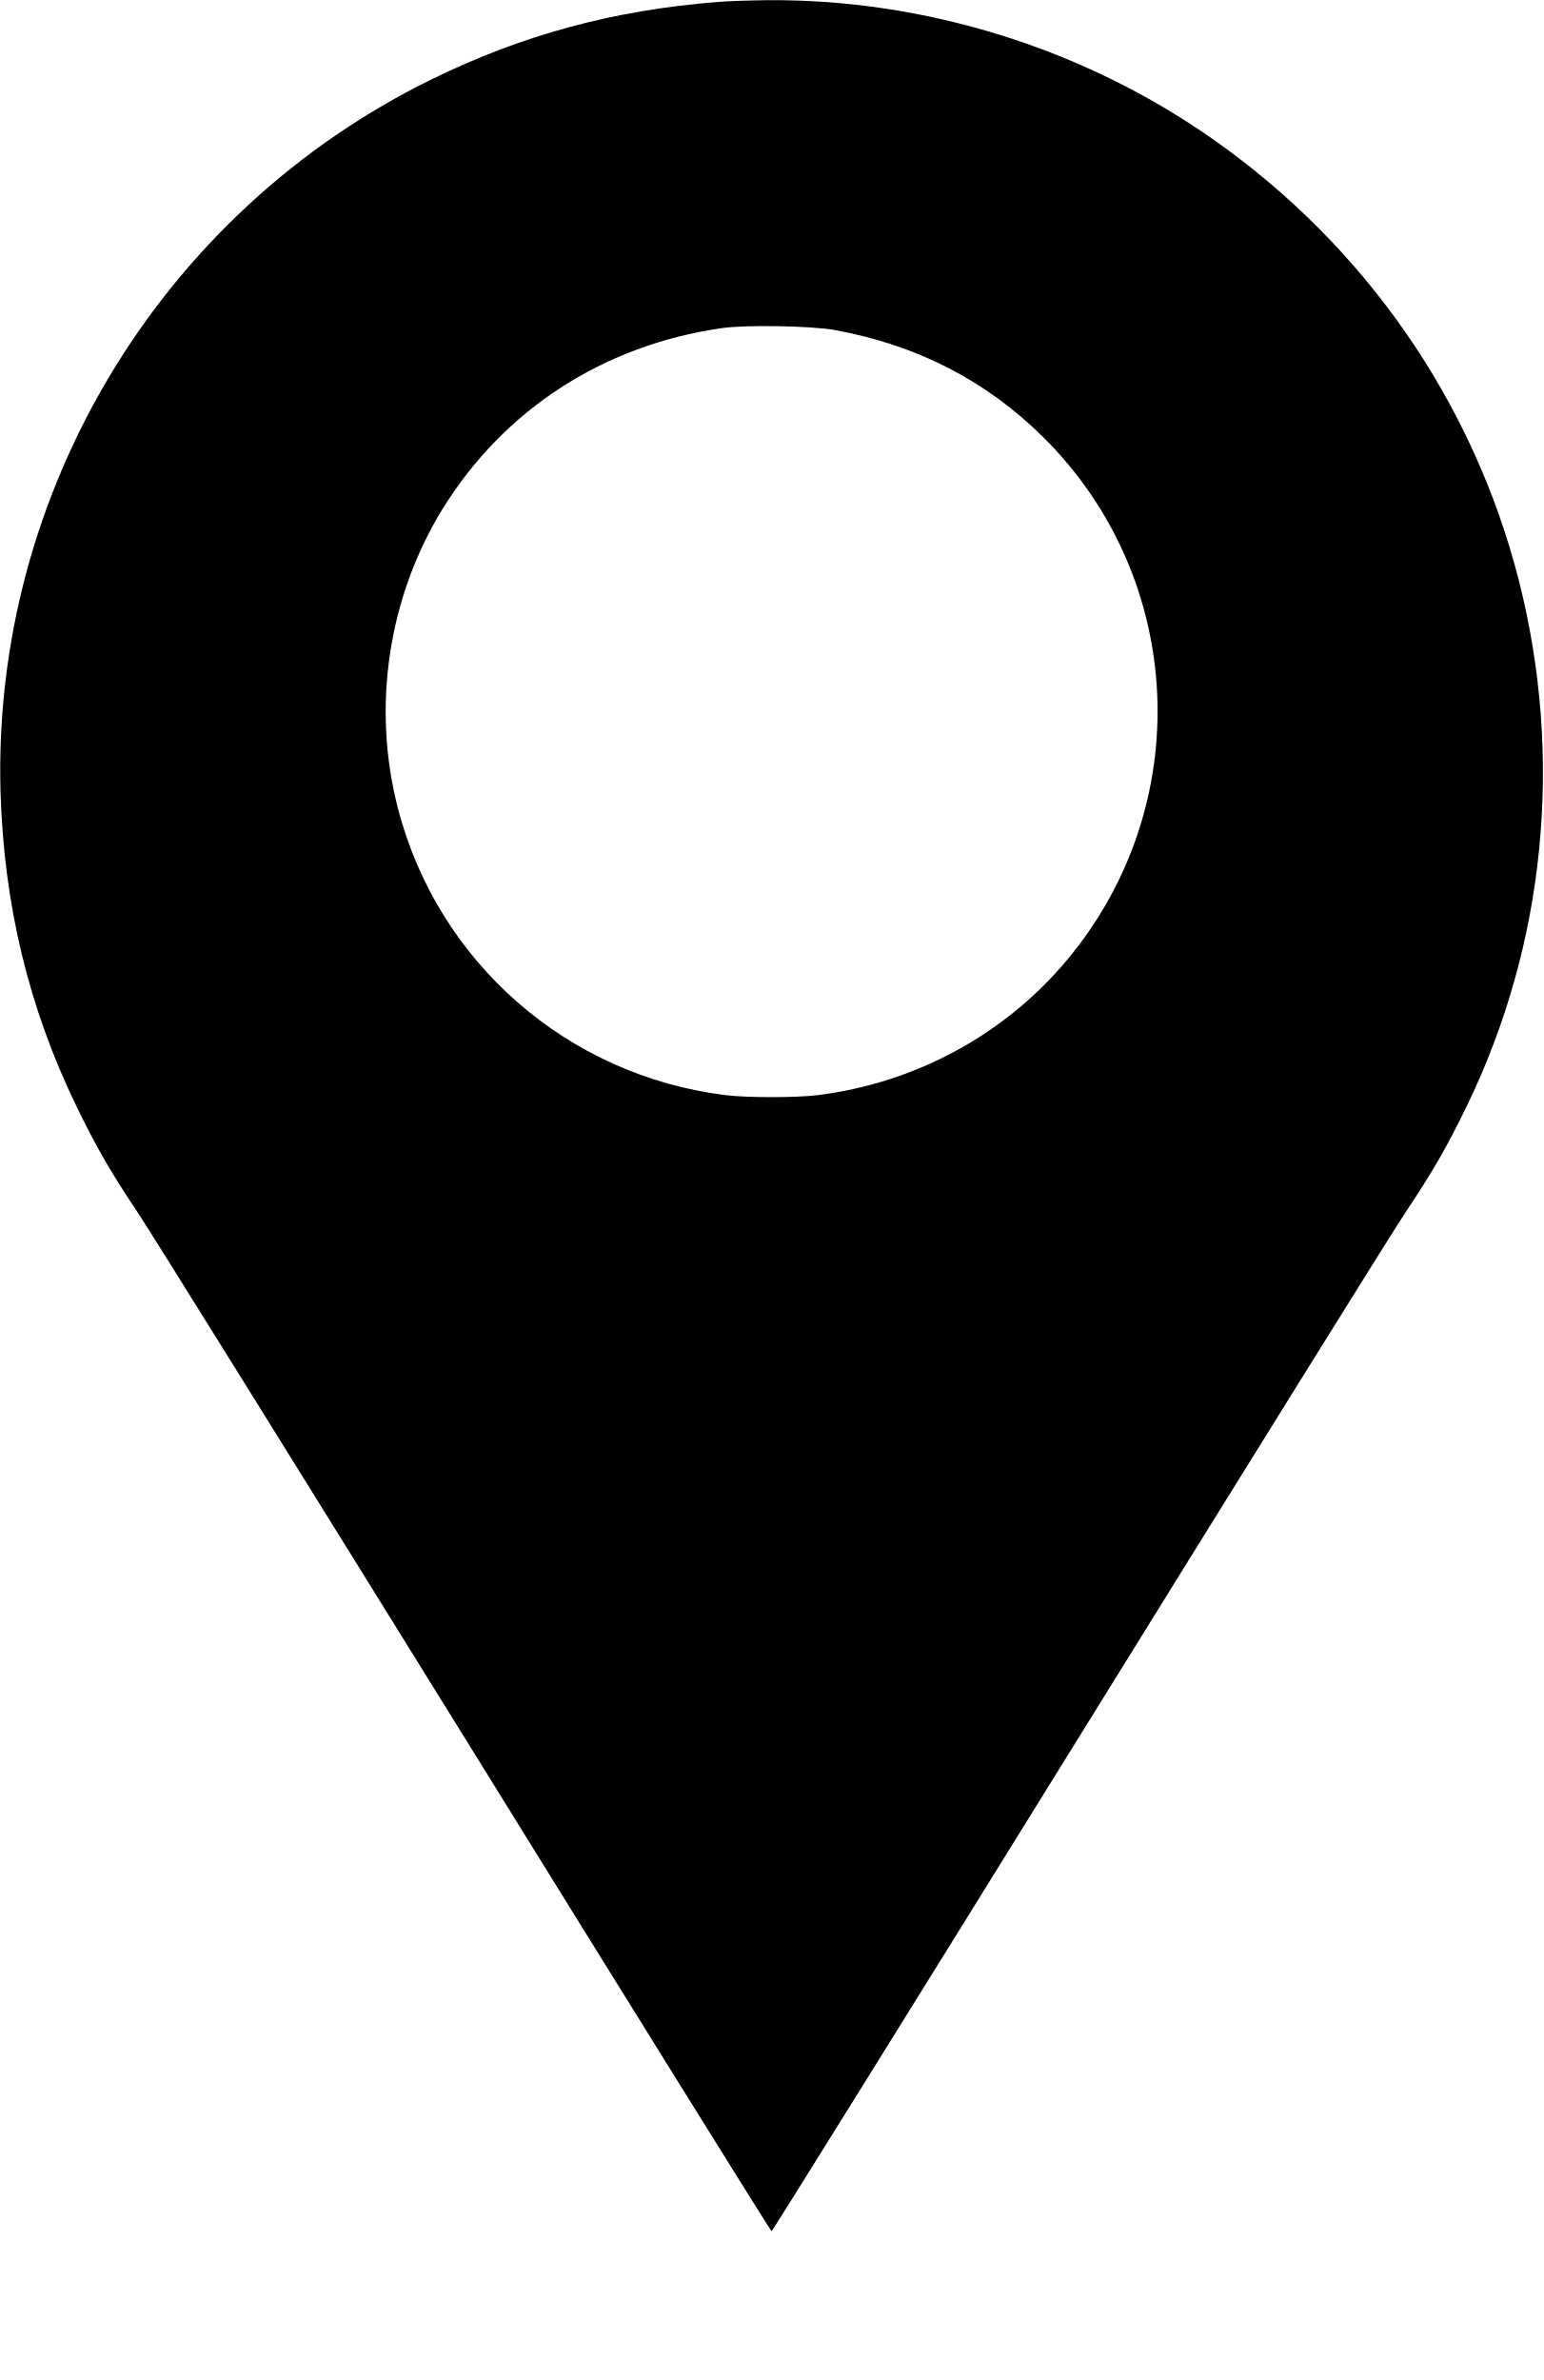
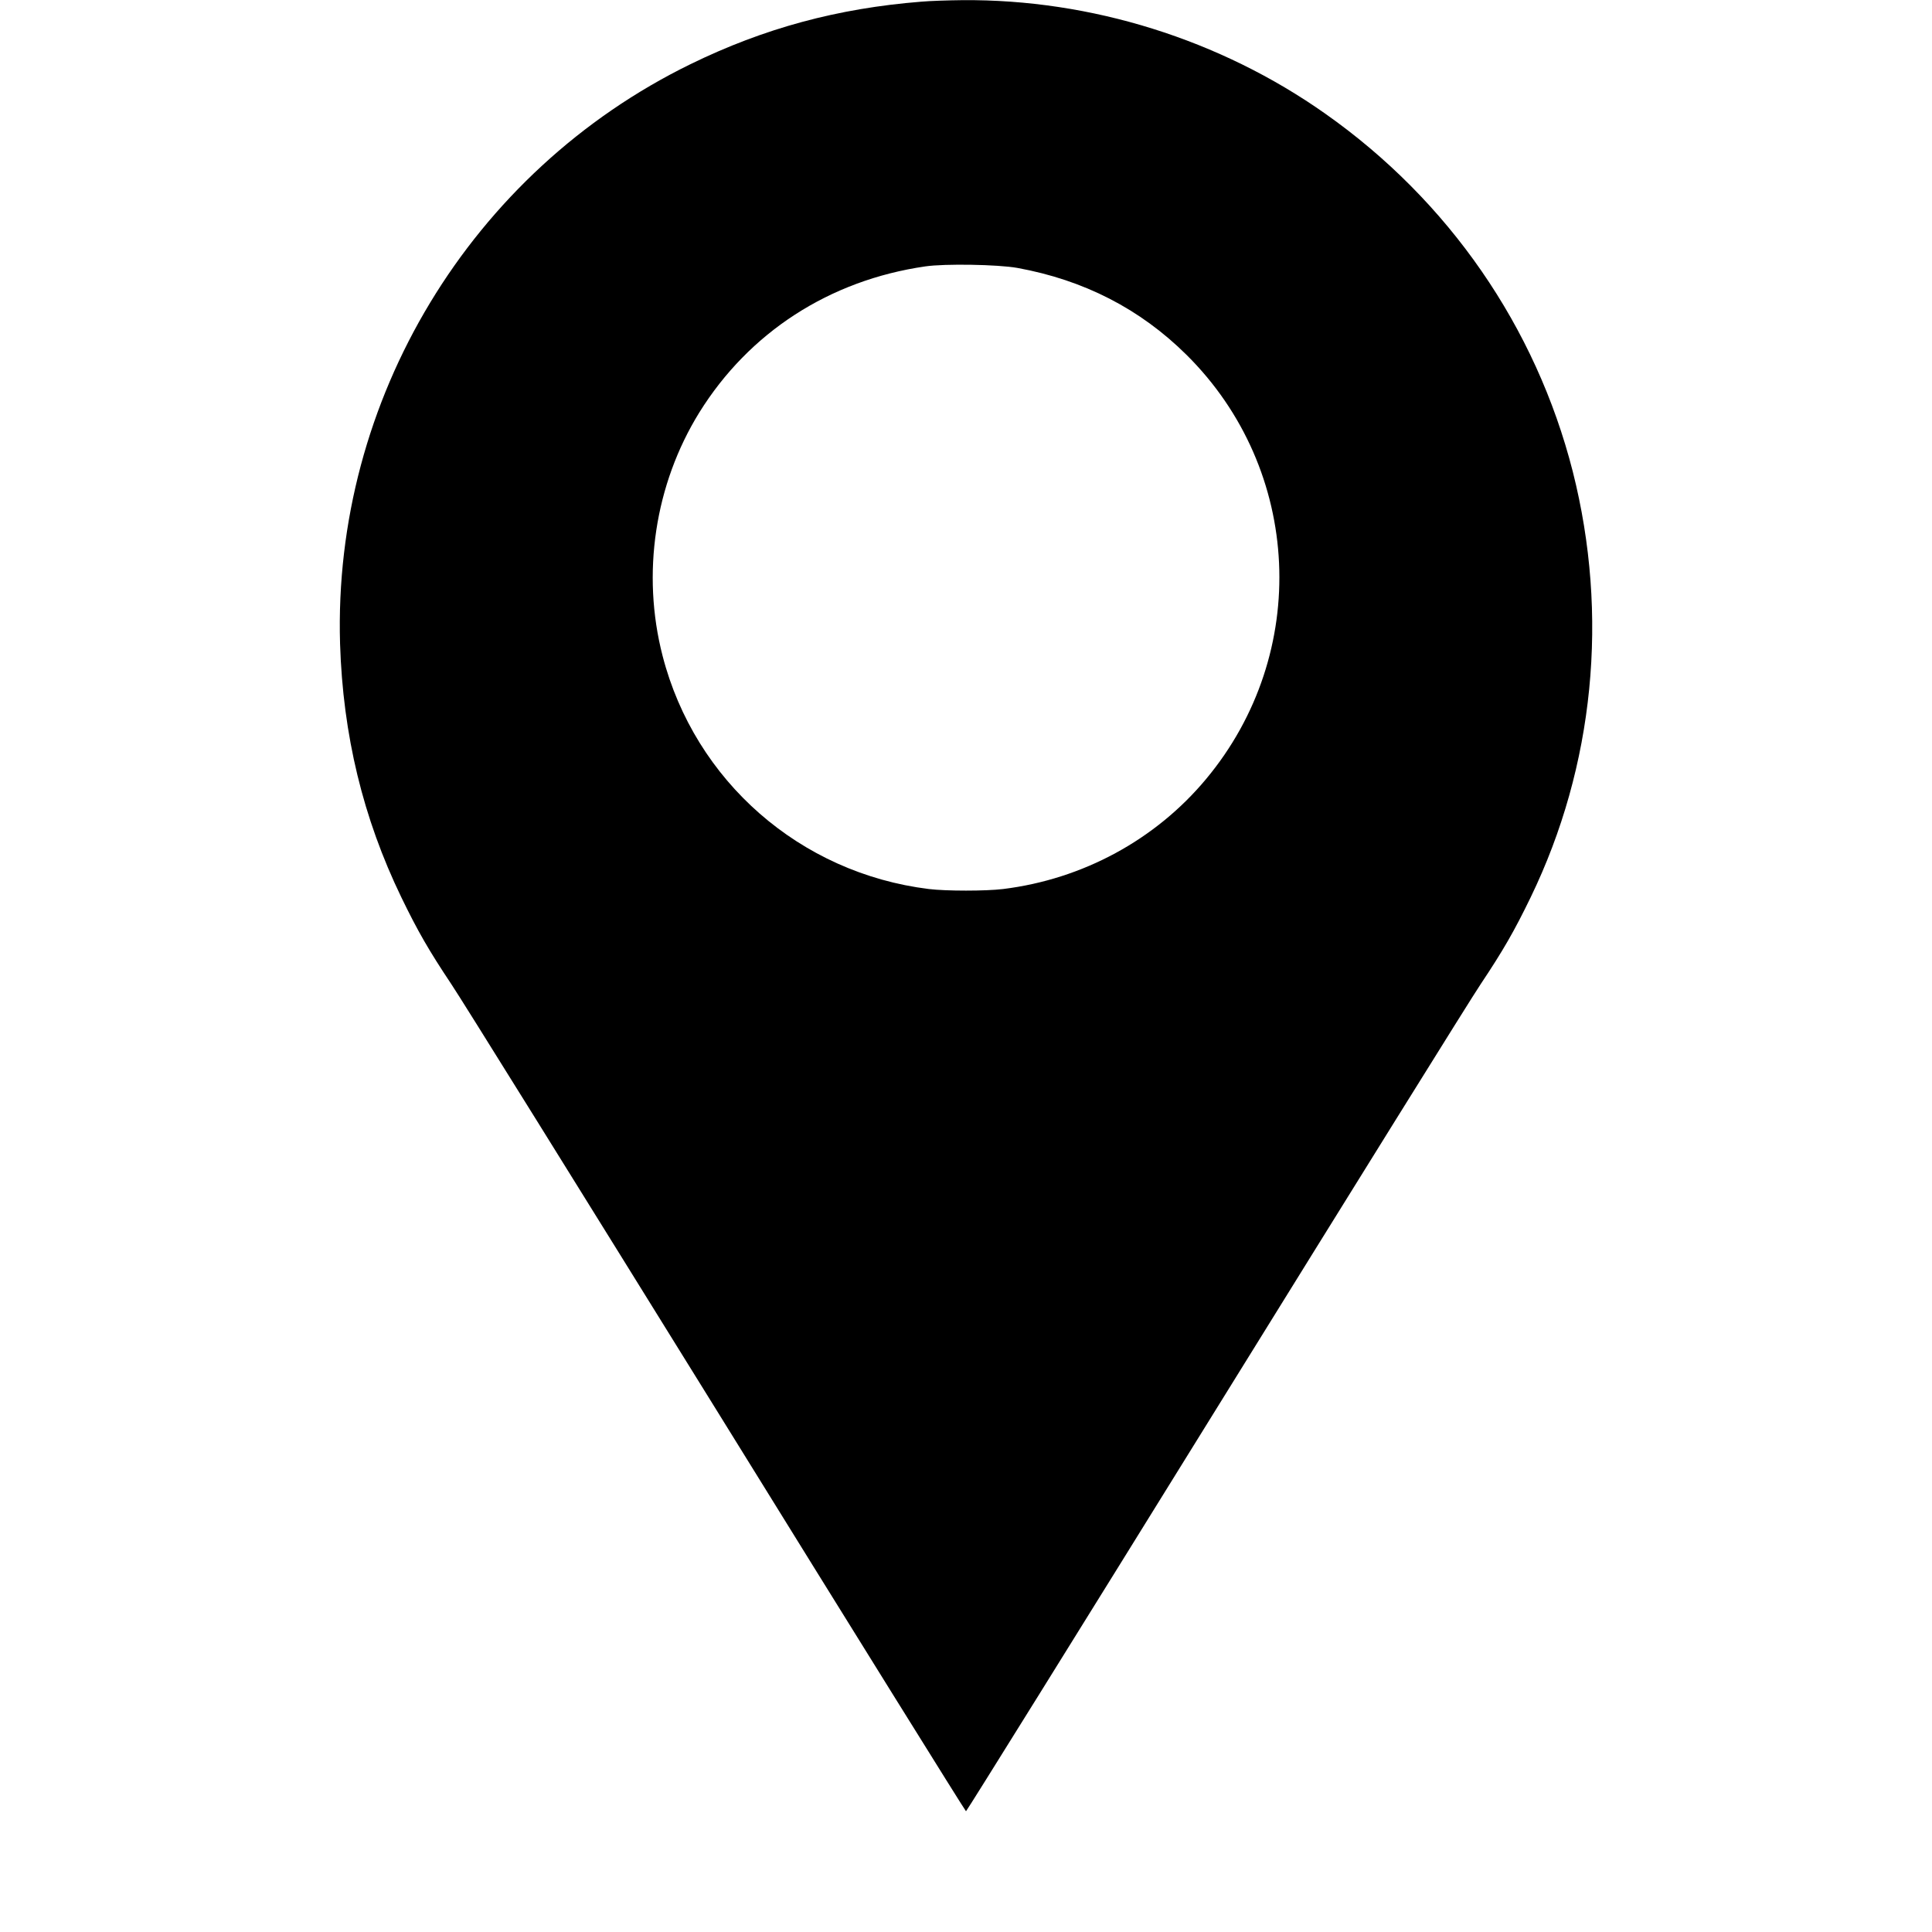
- <svg xmlns="http://www.w3.org/2000/svg" version="1.0" width="830pt" height="1280pt" viewBox="0 0 830 1280" preserveAspectRatio="xMidYMid meet">
+ <svg xmlns="http://www.w3.org/2000/svg" version="1.0" width="30" height="30" viewBox="0 0 830 1280" preserveAspectRatio="xMidYMid meet">
  <g transform="translate(0,1280) scale(0.1,-0.1)" fill="#000000" stroke="none">
    <path d="M3855 12789 c-555 -44 -1043 -176 -1530 -414 -1457 -712 -2370 -2223 -2322 -3840 19 -605 152 -1155 406 -1680 109 -225 183 -353 331 -575 65 -96 856 -1369 1760 -2827 903 -1459 1646 -2653 1650 -2653 4 0 747 1194 1650 2652 904 1459 1695 2732 1760 2828 148 222 222 350 331 575 421 869 520 1869 279 2821 -244 958 -822 1795 -1640 2371 -696 491 -1551 759 -2404 752 -94 -1 -216 -5 -271 -10z m635 -1764 c440 -80 813 -271 1120 -575 769 -761 825 -1980 130 -2812 -335 -402 -817 -663 -1344 -728 -114 -14 -378 -14 -492 0 -853 105 -1550 715 -1764 1544 -141 545 -52 1136 243 1613 330 531 862 876 1497 968 130 19 481 13 610 -10z" />
  </g>
</svg>
